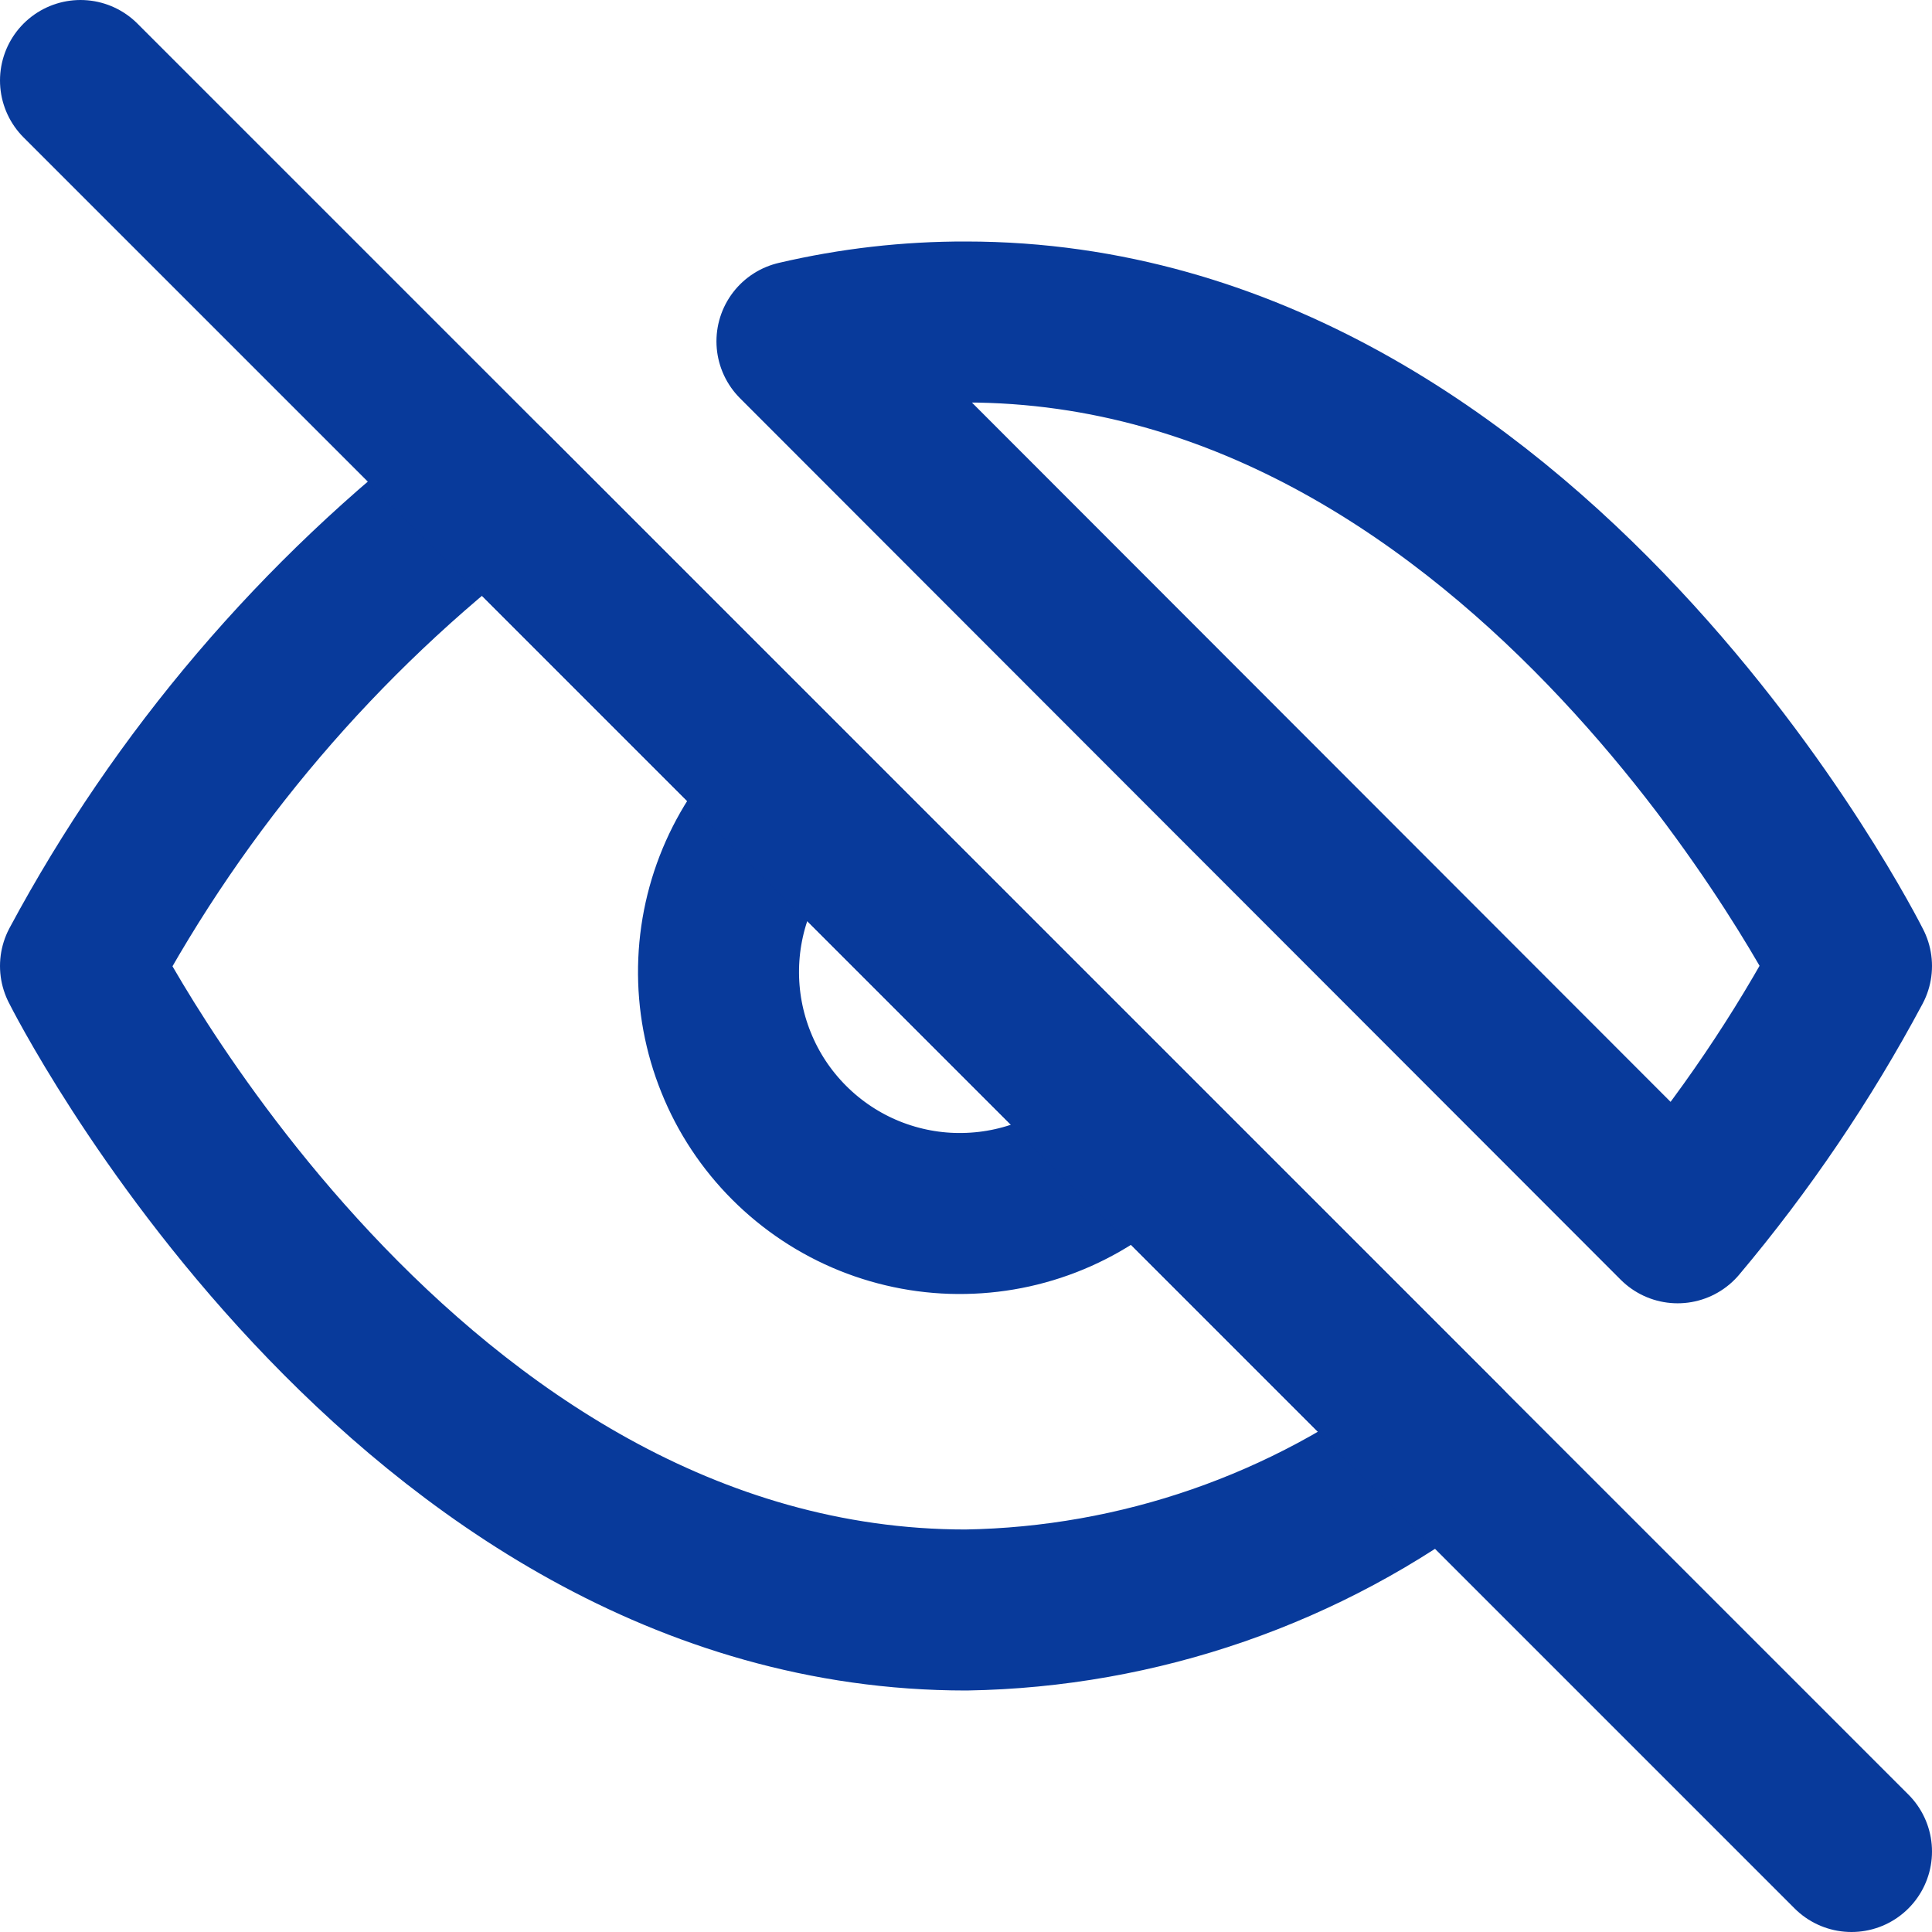
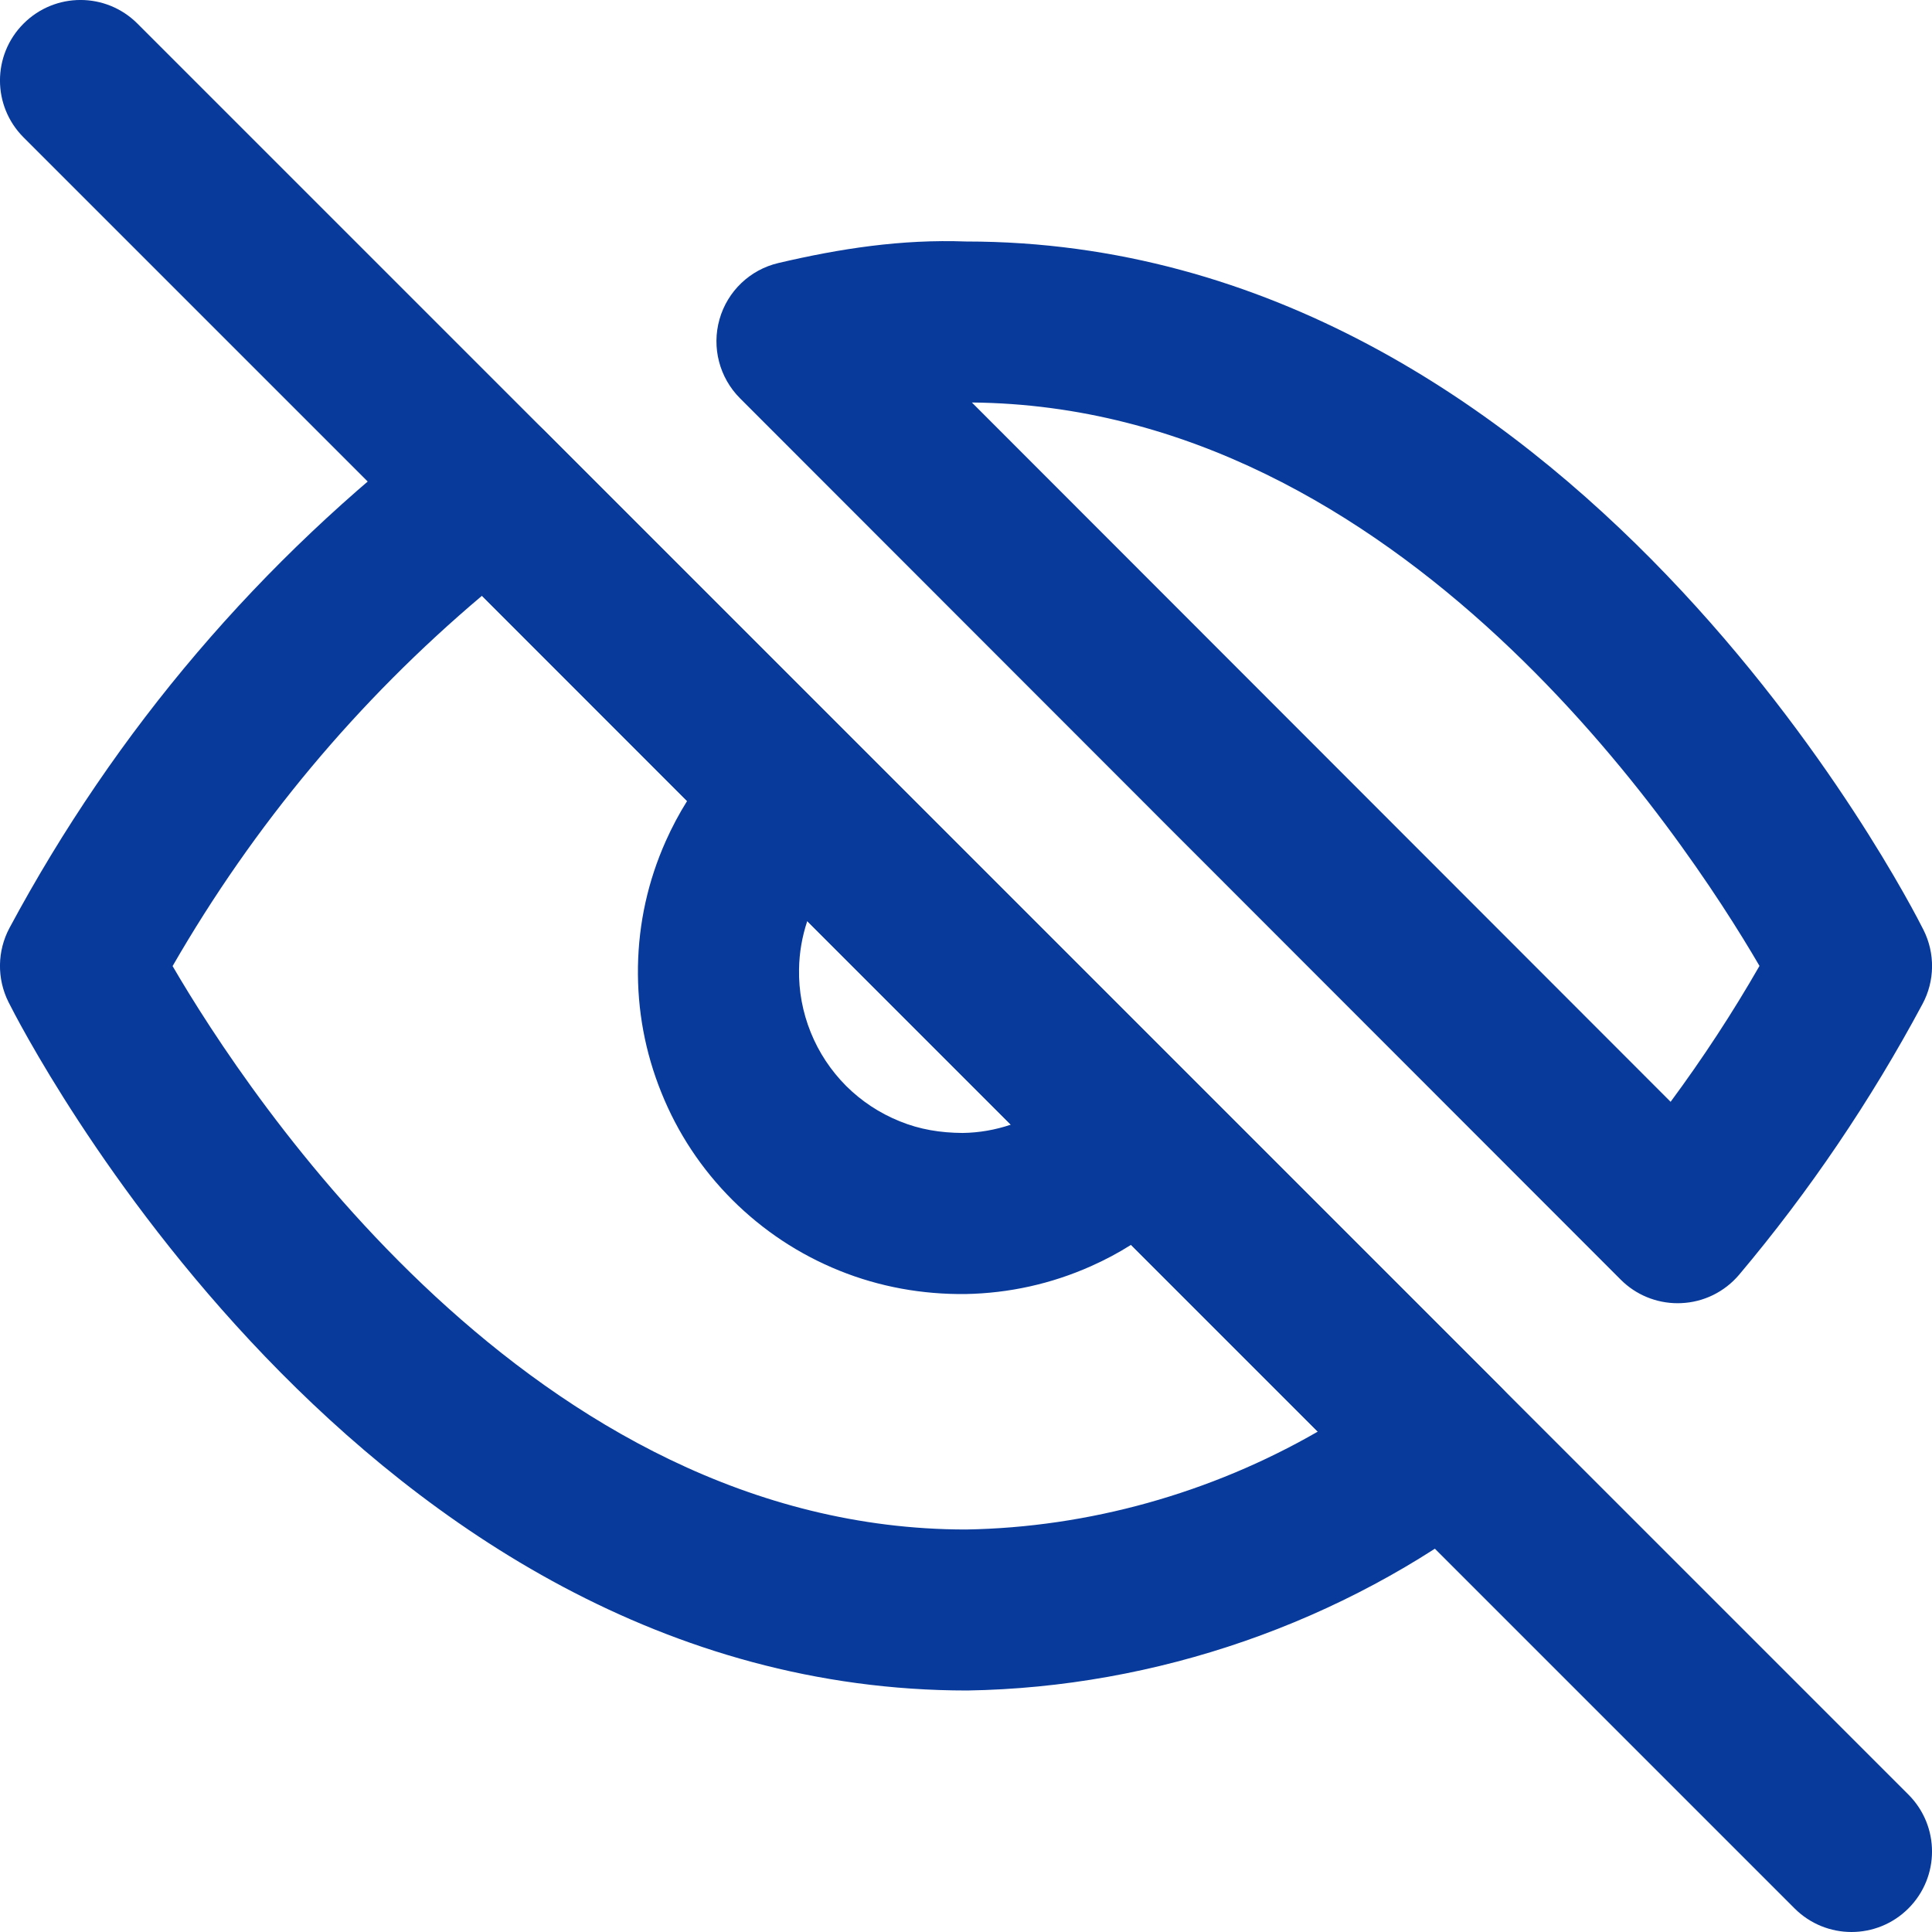
- <svg xmlns="http://www.w3.org/2000/svg" width="24" height="24" viewBox="0 0 24 24" fill="none">
-   <path d="M14.12 14.12C13.845 14.415 13.514 14.651 13.146 14.815C12.778 14.979 12.381 15.067 11.978 15.074C11.575 15.082 11.175 15.007 10.802 14.857C10.428 14.706 10.089 14.481 9.804 14.196C9.519 13.911 9.294 13.572 9.144 13.198C8.993 12.825 8.919 12.425 8.926 12.022C8.933 11.619 9.021 11.222 9.185 10.854C9.349 10.486 9.585 10.155 9.88 9.88M17.94 17.94C16.231 19.243 14.149 19.965 12 20C5 20 1 12 1 12C2.244 9.682 3.969 7.657 6.06 6.06L17.94 17.94ZM9.9 4.24C10.588 4.079 11.293 3.998 12 4C19 4 23 12 23 12C22.393 13.136 21.669 14.205 20.84 15.19L9.9 4.24Z" stroke="#083A9B" stroke-width="2" stroke-linecap="round" stroke-linejoin="round" />
-   <path d="M1 1L23 23" stroke="#083A9B" stroke-width="2" stroke-linecap="round" stroke-linejoin="round" />
+ <svg xmlns="http://www.w3.org/2000/svg" fill="#083A9B" version="1.1" id="Layer_1" x="0px" y="0px" width="24px" height="24px" viewBox="0 0 24 24" enable-background="new 0 0 24 24" xml:space="preserve">
+   <path d="M12.017,21C4.469,21,0.28,12.797,0.105,12.447c-0.145-0.291-0.14-0.634,0.013-0.92  c1.32-2.46,3.115-4.567,5.334-6.262c0.398-0.304,0.96-0.266,1.314,0.088l3.816,3.816c0.002,0.002,0.005,0.004,0.007,0.007  l4.234,4.234c0.002,0.002,0.005,0.004,0.007,0.007l3.815,3.815c0.204,0.204,0.31,0.486,0.291,0.773  c-0.02,0.288-0.162,0.554-0.392,0.729C16.682,20.157,14.362,20.962,12.017,21z M2.144,12.001C3.083,13.613,6.626,19,12,19  c1.522-0.025,3.042-0.451,4.37-1.216l-2.32-2.32c-0.158,0.1-0.324,0.188-0.497,0.265c-0.494,0.22-1.019,0.336-1.558,0.346  c-0.537,0.006-1.067-0.088-1.569-0.291c-0.5-0.202-0.947-0.498-1.329-0.879c-0.384-0.384-0.68-0.832-0.881-1.332  c-0.203-0.502-0.3-1.029-0.291-1.568c0.009-0.539,0.125-1.063,0.346-1.558c0.077-0.172,0.165-0.338,0.264-0.496L5.987,7.401  C4.443,8.705,3.154,10.248,2.144,12.001z M10.028,11.442c-0.064,0.193-0.099,0.393-0.102,0.597c-0.005,0.27,0.044,0.534,0.145,0.785  c0.101,0.25,0.249,0.474,0.44,0.666c0.19,0.189,0.415,0.338,0.666,0.439c0.25,0.102,0.503,0.143,0.781,0.145  c0.206-0.003,0.406-0.038,0.599-0.103L10.028,11.442z M20.84,16.189c-0.265,0-0.52-0.105-0.707-0.293L9.192,4.947  C8.936,4.69,8.839,4.315,8.938,3.966s0.38-0.617,0.733-0.699C10.434,3.088,11.199,2.97,12.002,3c7.529,0,11.718,8.204,11.893,8.553  c0.145,0.29,0.141,0.633-0.013,0.919c-0.641,1.197-1.406,2.328-2.277,3.362c-0.181,0.214-0.442,0.343-0.722,0.354  C20.868,16.189,20.854,16.189,20.84,16.189z M12.073,5l8.68,8.687c0.399-0.54,0.769-1.104,1.104-1.688  C20.923,10.396,17.407,5.048,12.073,5z" />
+   <path d="M23,24c-0.256,0-0.512-0.098-0.707-0.293l-22-22c-0.391-0.391-0.391-1.023,0-1.414s1.023-0.391,1.414,0  l22,22c0.391,0.391,0.391,1.023,0,1.414C23.512,23.902,23.256,24,23,24z" />
</svg>
